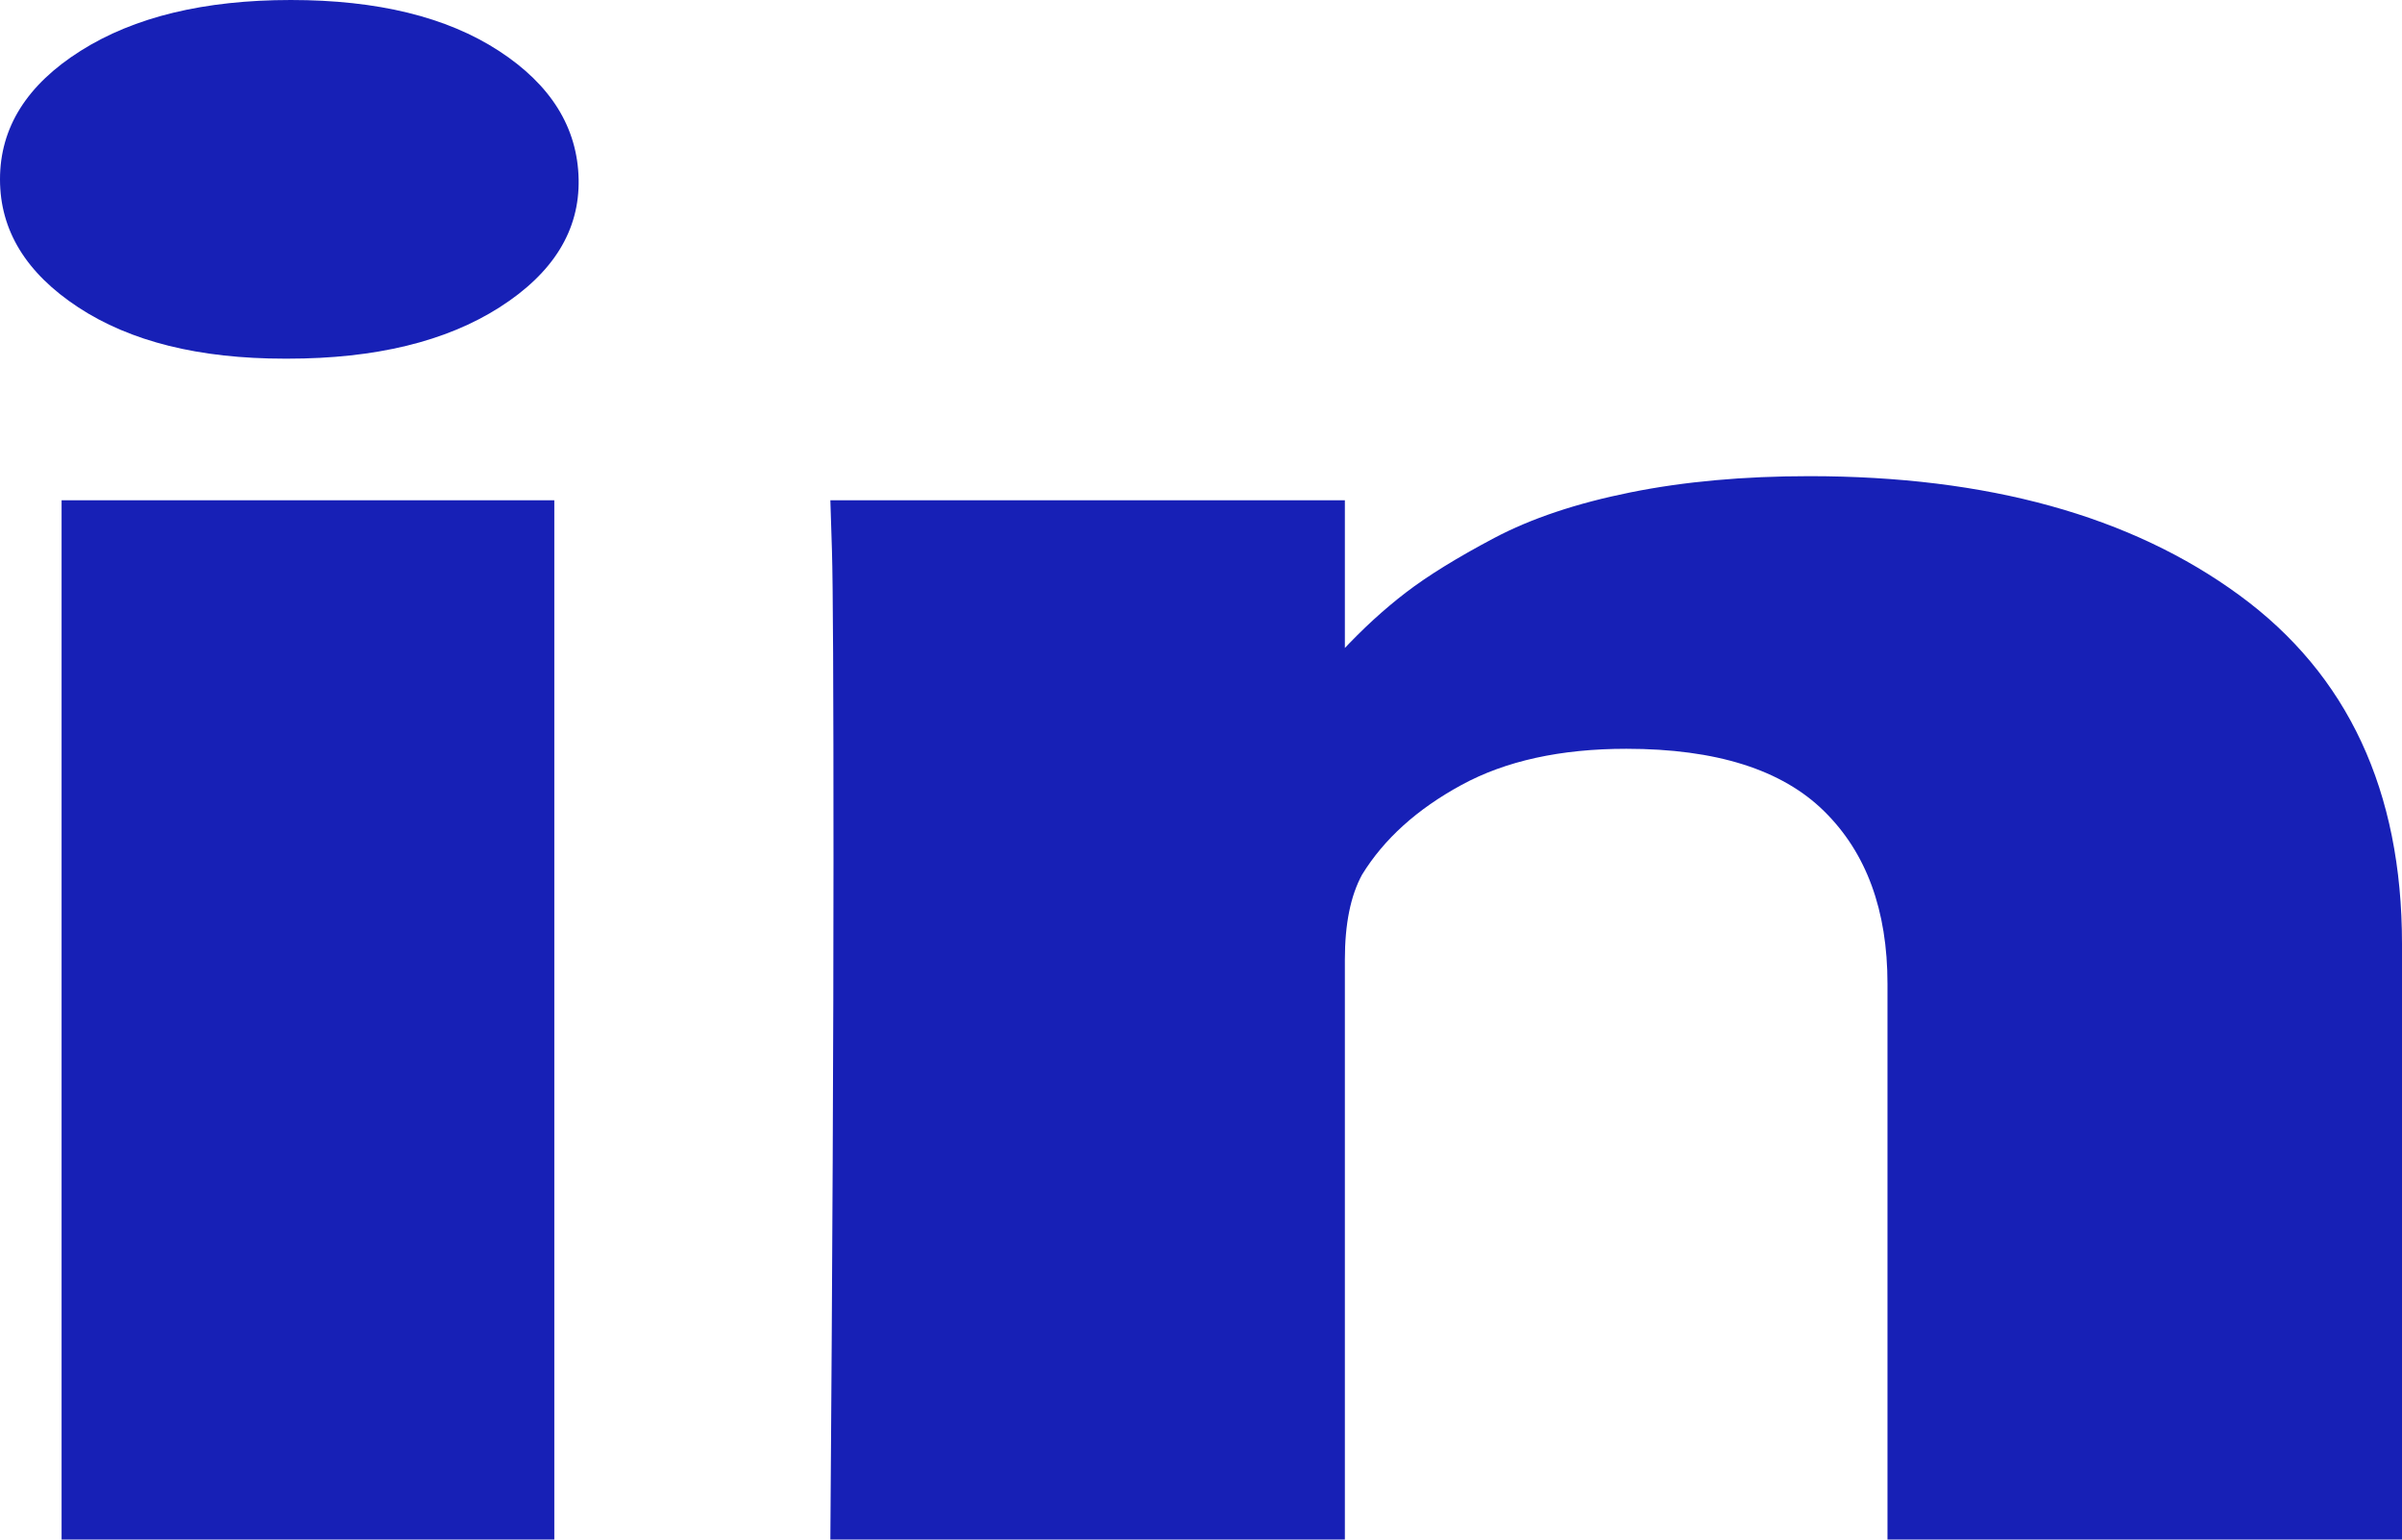
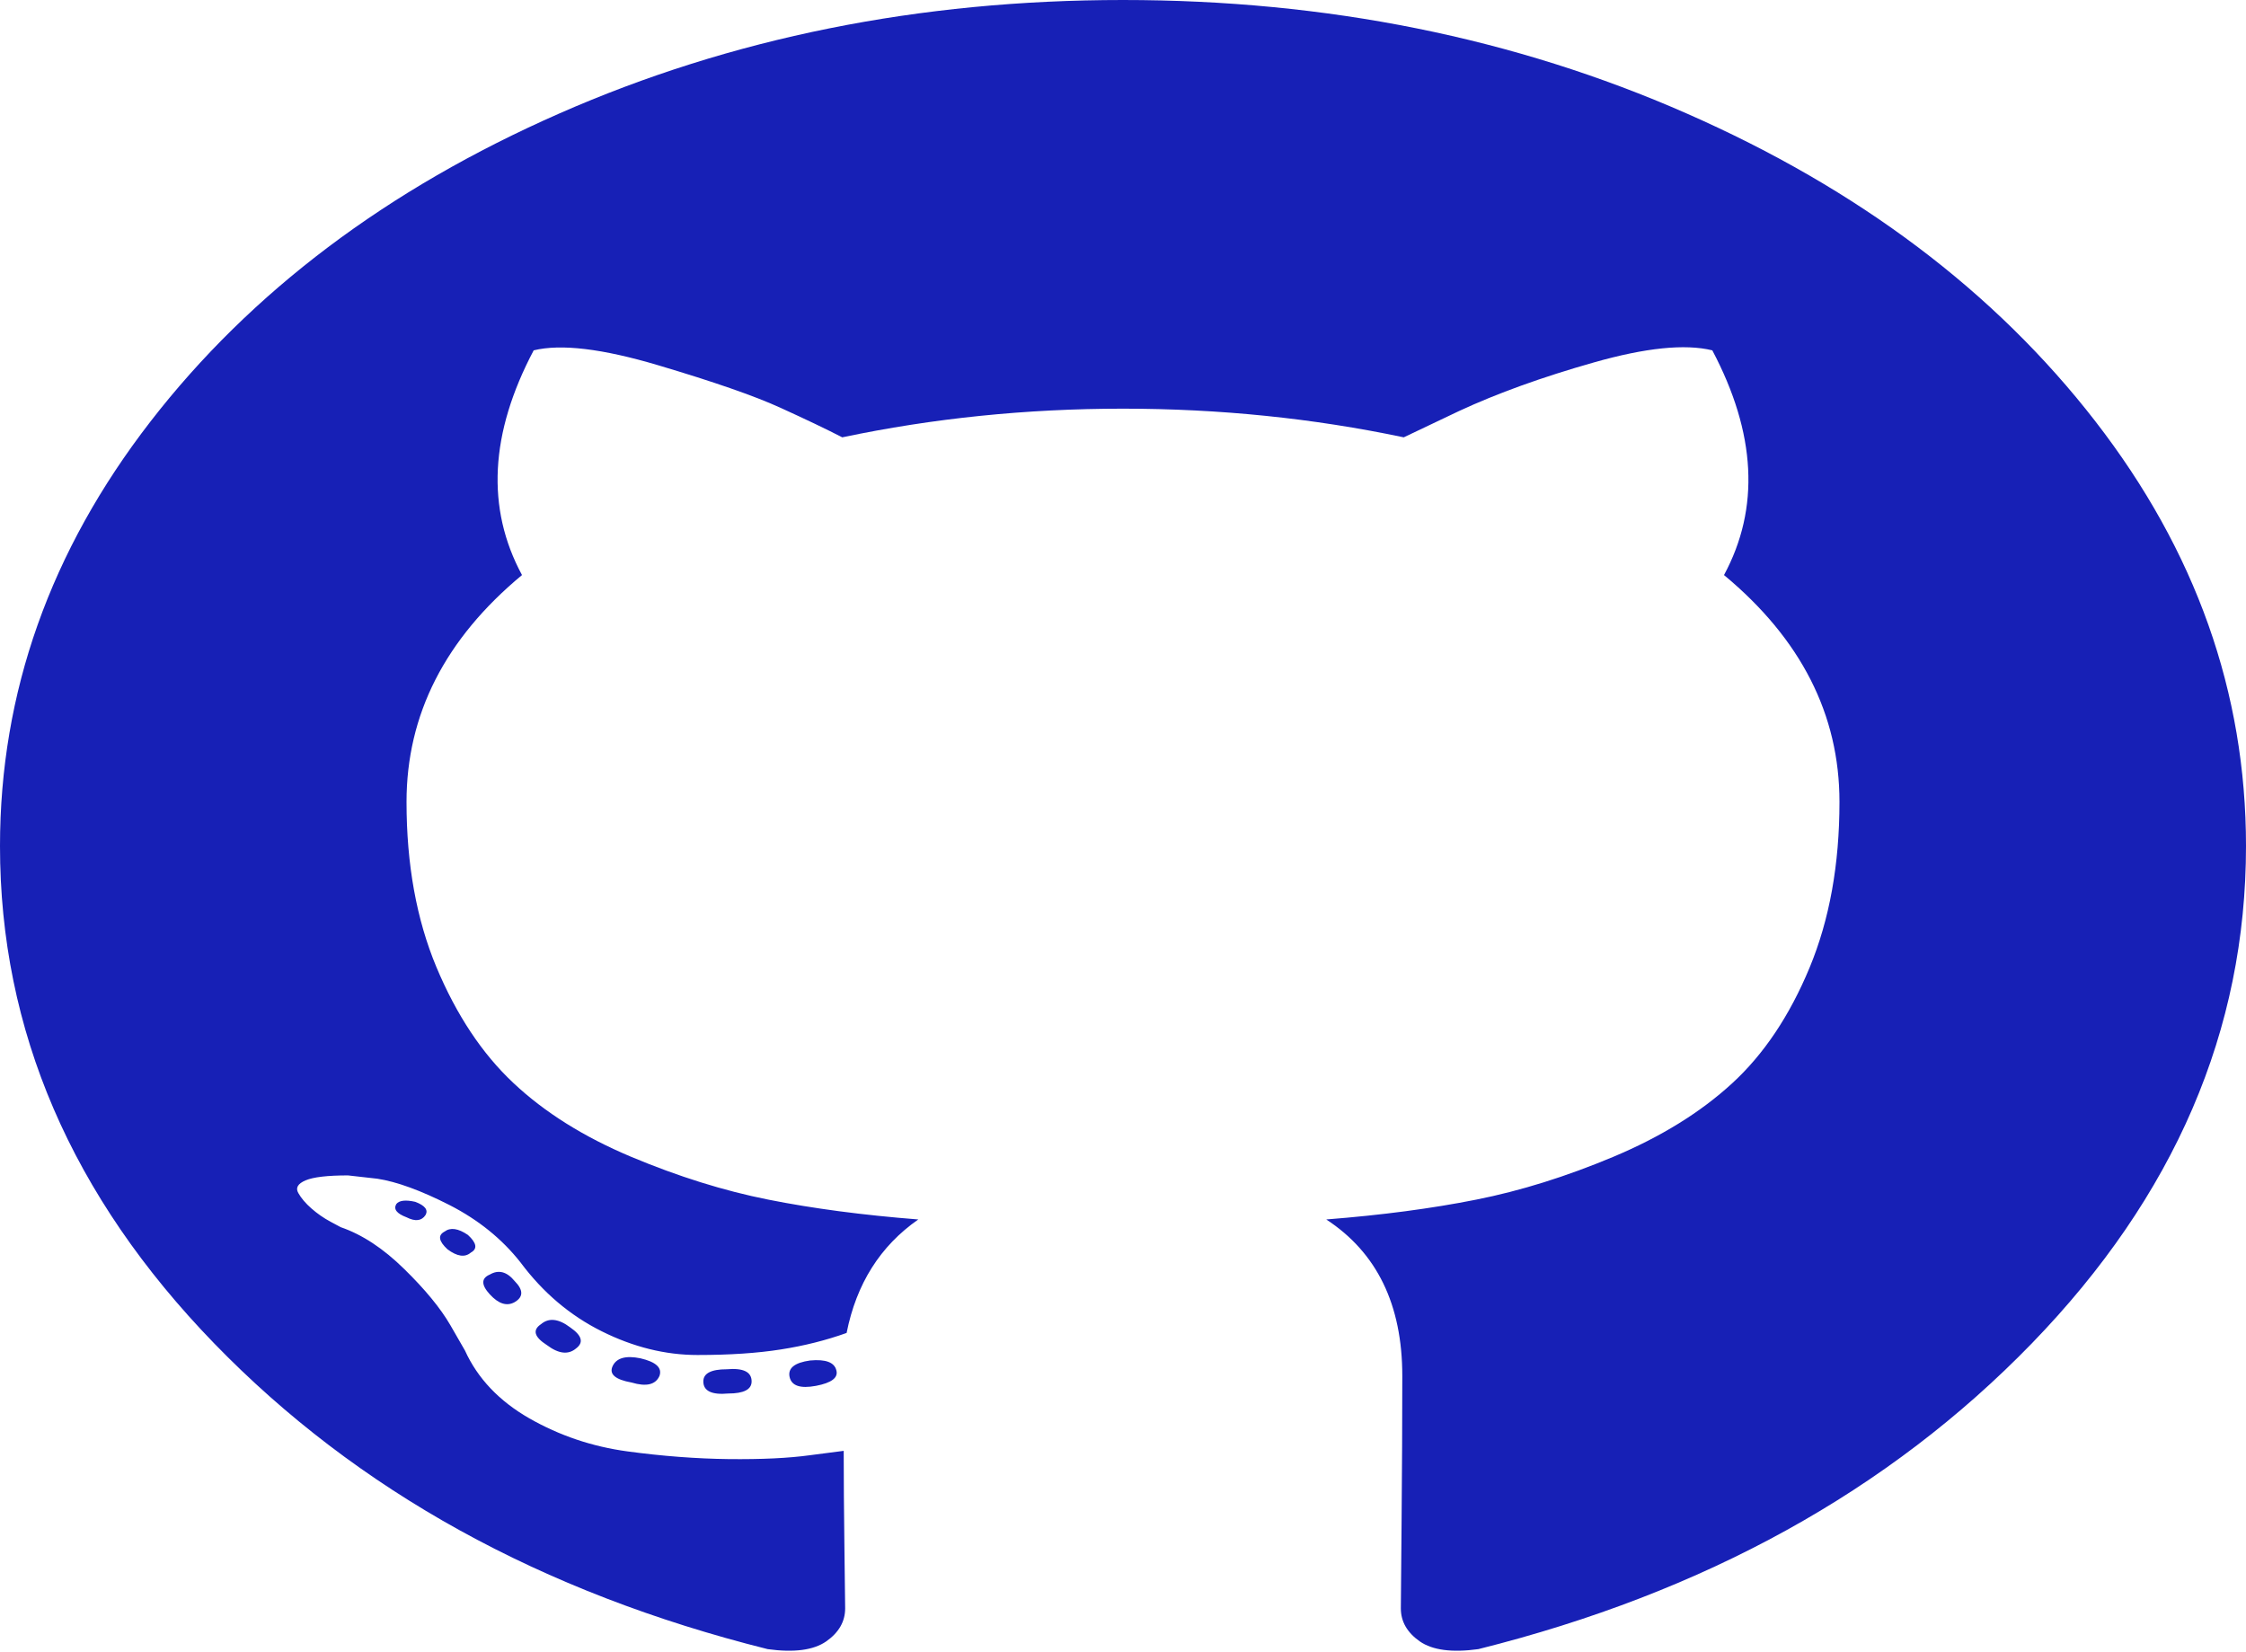
- <svg xmlns="http://www.w3.org/2000/svg" version="1.1" width="39px" height="25px">
-   <g transform="matrix(1 0 0 1 -1822 -16 )">
-     <path d="M 1 8.123  L 9 8.123  L 9 25  L 1 25  L 1 8.123  Z M 8.1 0.826  C 8.946 1.377  9.378 2.072  9.395 2.912  C 9.411 3.741  8.984 4.433  8.112 4.99  C 7.241 5.546  6.094 5.824  4.672 5.824  L 4.621 5.824  C 3.233 5.824  2.116 5.546  1.27 4.99  C 0.423 4.433  0 3.741  0 2.912  C 0 2.072  0.436 1.377  1.308 0.826  C 2.179 0.275  3.318 0  4.723 0  C 6.128 0  7.253 0.275  8.1 0.826  Z M 36.359 9.665  C 38.12 10.953  39 12.841  39 15.327  L 39 25  L 30.646 25  L 30.646 15.974  C 30.646 14.782  30.304 13.848  29.618 13.173  C 28.933 12.497  27.862 12.159  26.406 12.159  C 25.34 12.159  24.447 12.355  23.728 12.747  C 23.008 13.139  22.471 13.624  22.115 14.203  C 21.929 14.544  21.836 15.003  21.836 15.582  L 21.836 25  L 13.482 25  C 13.516 20.47  13.533 16.797  13.533 13.982  C 13.533 11.166  13.525 9.486  13.508 8.941  L 13.482 8.123  L 21.836 8.123  L 21.836 10.576  L 21.785 10.576  C 22.124 10.212  22.471 9.894  22.826 9.622  C 23.182 9.349  23.66 9.054  24.261 8.736  C 24.862 8.418  25.598 8.172  26.47 7.996  C 27.341 7.82  28.311 7.732  29.377 7.732  C 32.271 7.732  34.599 8.376  36.359 9.665  Z " fill-rule="nonzero" fill="#1720b6" stroke="none" transform="matrix(1 0 0 1 1822 16 )" />
+ <svg xmlns="http://www.w3.org/2000/svg" version="1.1" width="34px" height="25px">
+   <g transform="matrix(1 0 0 1 -1762 -16 )">
+     <path d="M 8.467 1.718  C 11.071 0.573  13.916 0  17 0  C 20.084 0  22.929 0.573  25.533 1.718  C 28.138 2.863  30.2 4.417  31.72 6.379  C 33.24 8.342  34 10.485  34 12.809  C 34 15.599  32.919 18.109  30.757 20.339  C 28.595 22.568  25.803 24.111  22.379 24.967  C 21.98 25.022  21.685 24.983  21.493 24.85  C 21.302 24.716  21.206 24.55  21.206 24.35  C 21.206 24.316  21.209 23.891  21.217 23.074  C 21.224 22.257  21.228 21.509  21.228 20.831  C 21.228 19.752  20.844 18.963  20.077 18.462  C 20.918 18.396  21.674 18.296  22.346 18.162  C 23.017 18.029  23.711 17.812  24.426 17.512  C 25.142 17.211  25.74 16.842  26.219 16.403  C 26.699 15.963  27.09 15.38  27.393 14.651  C 27.695 13.923  27.846 13.087  27.846 12.141  C 27.846 10.818  27.263 9.673  26.098 8.706  C 26.644 7.694  26.585 6.56  25.921 5.304  C 25.507 5.203  24.91 5.265  24.128 5.487  C 23.345 5.709  22.667 5.954  22.091 6.221  L 21.25 6.621  C 19.878 6.332  18.461 6.187  17 6.187  C 15.539 6.187  14.122 6.332  12.75 6.621  C 12.514 6.499  12.2 6.349  11.809 6.171  C 11.418 5.993  10.802 5.779  9.961 5.529  C 9.12 5.279  8.493 5.203  8.079 5.304  C 7.415 6.56  7.356 7.694  7.902 8.706  C 6.737 9.673  6.154 10.818  6.154 12.141  C 6.154 13.087  6.305 13.92  6.607 14.643  C 6.91 15.366  7.297 15.95  7.77 16.394  C 8.242 16.839  8.836 17.211  9.551 17.512  C 10.267 17.812  10.961 18.029  11.632 18.162  C 12.304 18.296  13.06 18.396  13.901 18.462  C 13.326 18.863  12.964 19.435  12.816 20.18  C 12.507 20.291  12.174 20.375  11.82 20.43  C 11.466 20.486  11.046 20.514  10.559 20.514  C 10.072 20.514  9.588 20.394  9.109 20.155  C 8.629 19.916  8.22 19.569  7.88 19.113  C 7.6 18.757  7.242 18.468  6.807 18.245  C 6.371 18.023  6.006 17.89  5.711 17.845  L 5.268 17.795  C 4.958 17.795  4.744 17.82  4.626 17.87  C 4.508 17.92  4.471 17.984  4.516 18.062  C 4.56 18.14  4.626 18.218  4.715 18.296  C 4.803 18.373  4.899 18.44  5.003 18.496  L 5.158 18.579  C 5.482 18.69  5.803 18.901  6.12 19.213  C 6.438 19.524  6.67 19.808  6.818 20.063  L 7.039 20.447  C 7.231 20.869  7.556 21.211  8.013 21.473  C 8.47 21.734  8.965 21.901  9.496 21.973  C 10.027 22.045  10.54 22.084  11.035 22.09  C 11.529 22.095  11.938 22.076  12.263 22.031  L 12.772 21.965  C 12.772 22.387  12.776 22.879  12.783 23.441  C 12.791 24.002  12.794 24.305  12.794 24.35  C 12.794 24.55  12.698 24.716  12.507 24.85  C 12.315 24.983  12.02 25.022  11.621 24.967  C 8.197 24.111  5.405 22.568  3.243 20.339  C 1.081 18.109  0 15.599  0 12.809  C 0 10.485  0.76 8.342  2.28 6.379  C 3.8 4.417  5.862 2.863  8.467 1.718  Z M 6.154 18.429  C 6.286 18.496  6.382 18.485  6.441 18.396  C 6.486 18.318  6.434 18.251  6.286 18.195  C 6.139 18.162  6.043 18.173  5.999 18.229  C 5.954 18.307  6.006 18.373  6.154 18.429  Z M 6.773 18.913  C 6.921 19.024  7.039 19.04  7.128 18.963  C 7.231 18.907  7.216 18.818  7.083 18.696  C 6.936 18.596  6.818 18.579  6.729 18.646  C 6.626 18.701  6.641 18.79  6.773 18.913  Z M 7.415 19.596  C 7.548 19.741  7.674 19.78  7.792 19.713  C 7.924 19.635  7.924 19.53  7.792 19.396  C 7.674 19.252  7.548 19.218  7.415 19.296  C 7.283 19.352  7.283 19.452  7.415 19.596  Z M 8.279 20.364  C 8.456 20.497  8.603 20.514  8.721 20.414  C 8.839 20.325  8.81 20.219  8.633 20.097  C 8.456 19.963  8.308 19.947  8.19 20.047  C 8.057 20.136  8.087 20.241  8.279 20.364  Z M 9.562 20.931  C 9.784 20.997  9.924 20.964  9.983 20.831  C 10.027 20.708  9.931 20.619  9.695 20.564  C 9.474 20.519  9.334 20.558  9.275 20.68  C 9.216 20.803  9.312 20.886  9.562 20.931  Z M 11.023 21.097  C 11.26 21.097  11.378 21.036  11.378 20.914  C 11.378 20.769  11.252 20.708  11.001 20.73  C 10.765 20.73  10.647 20.792  10.647 20.914  C 10.647 21.058  10.773 21.12  11.023 21.097  Z M 12.352 20.981  C 12.588 20.936  12.691 20.858  12.661 20.747  C 12.632 20.625  12.499 20.575  12.263 20.597  C 12.027 20.63  11.924 20.714  11.953 20.847  C 11.983 20.981  12.115 21.025  12.352 20.981  Z " fill-rule="nonzero" fill="#1720b6" stroke="none" transform="matrix(1 0 0 1 1762 16 )" />
  </g>
</svg>
